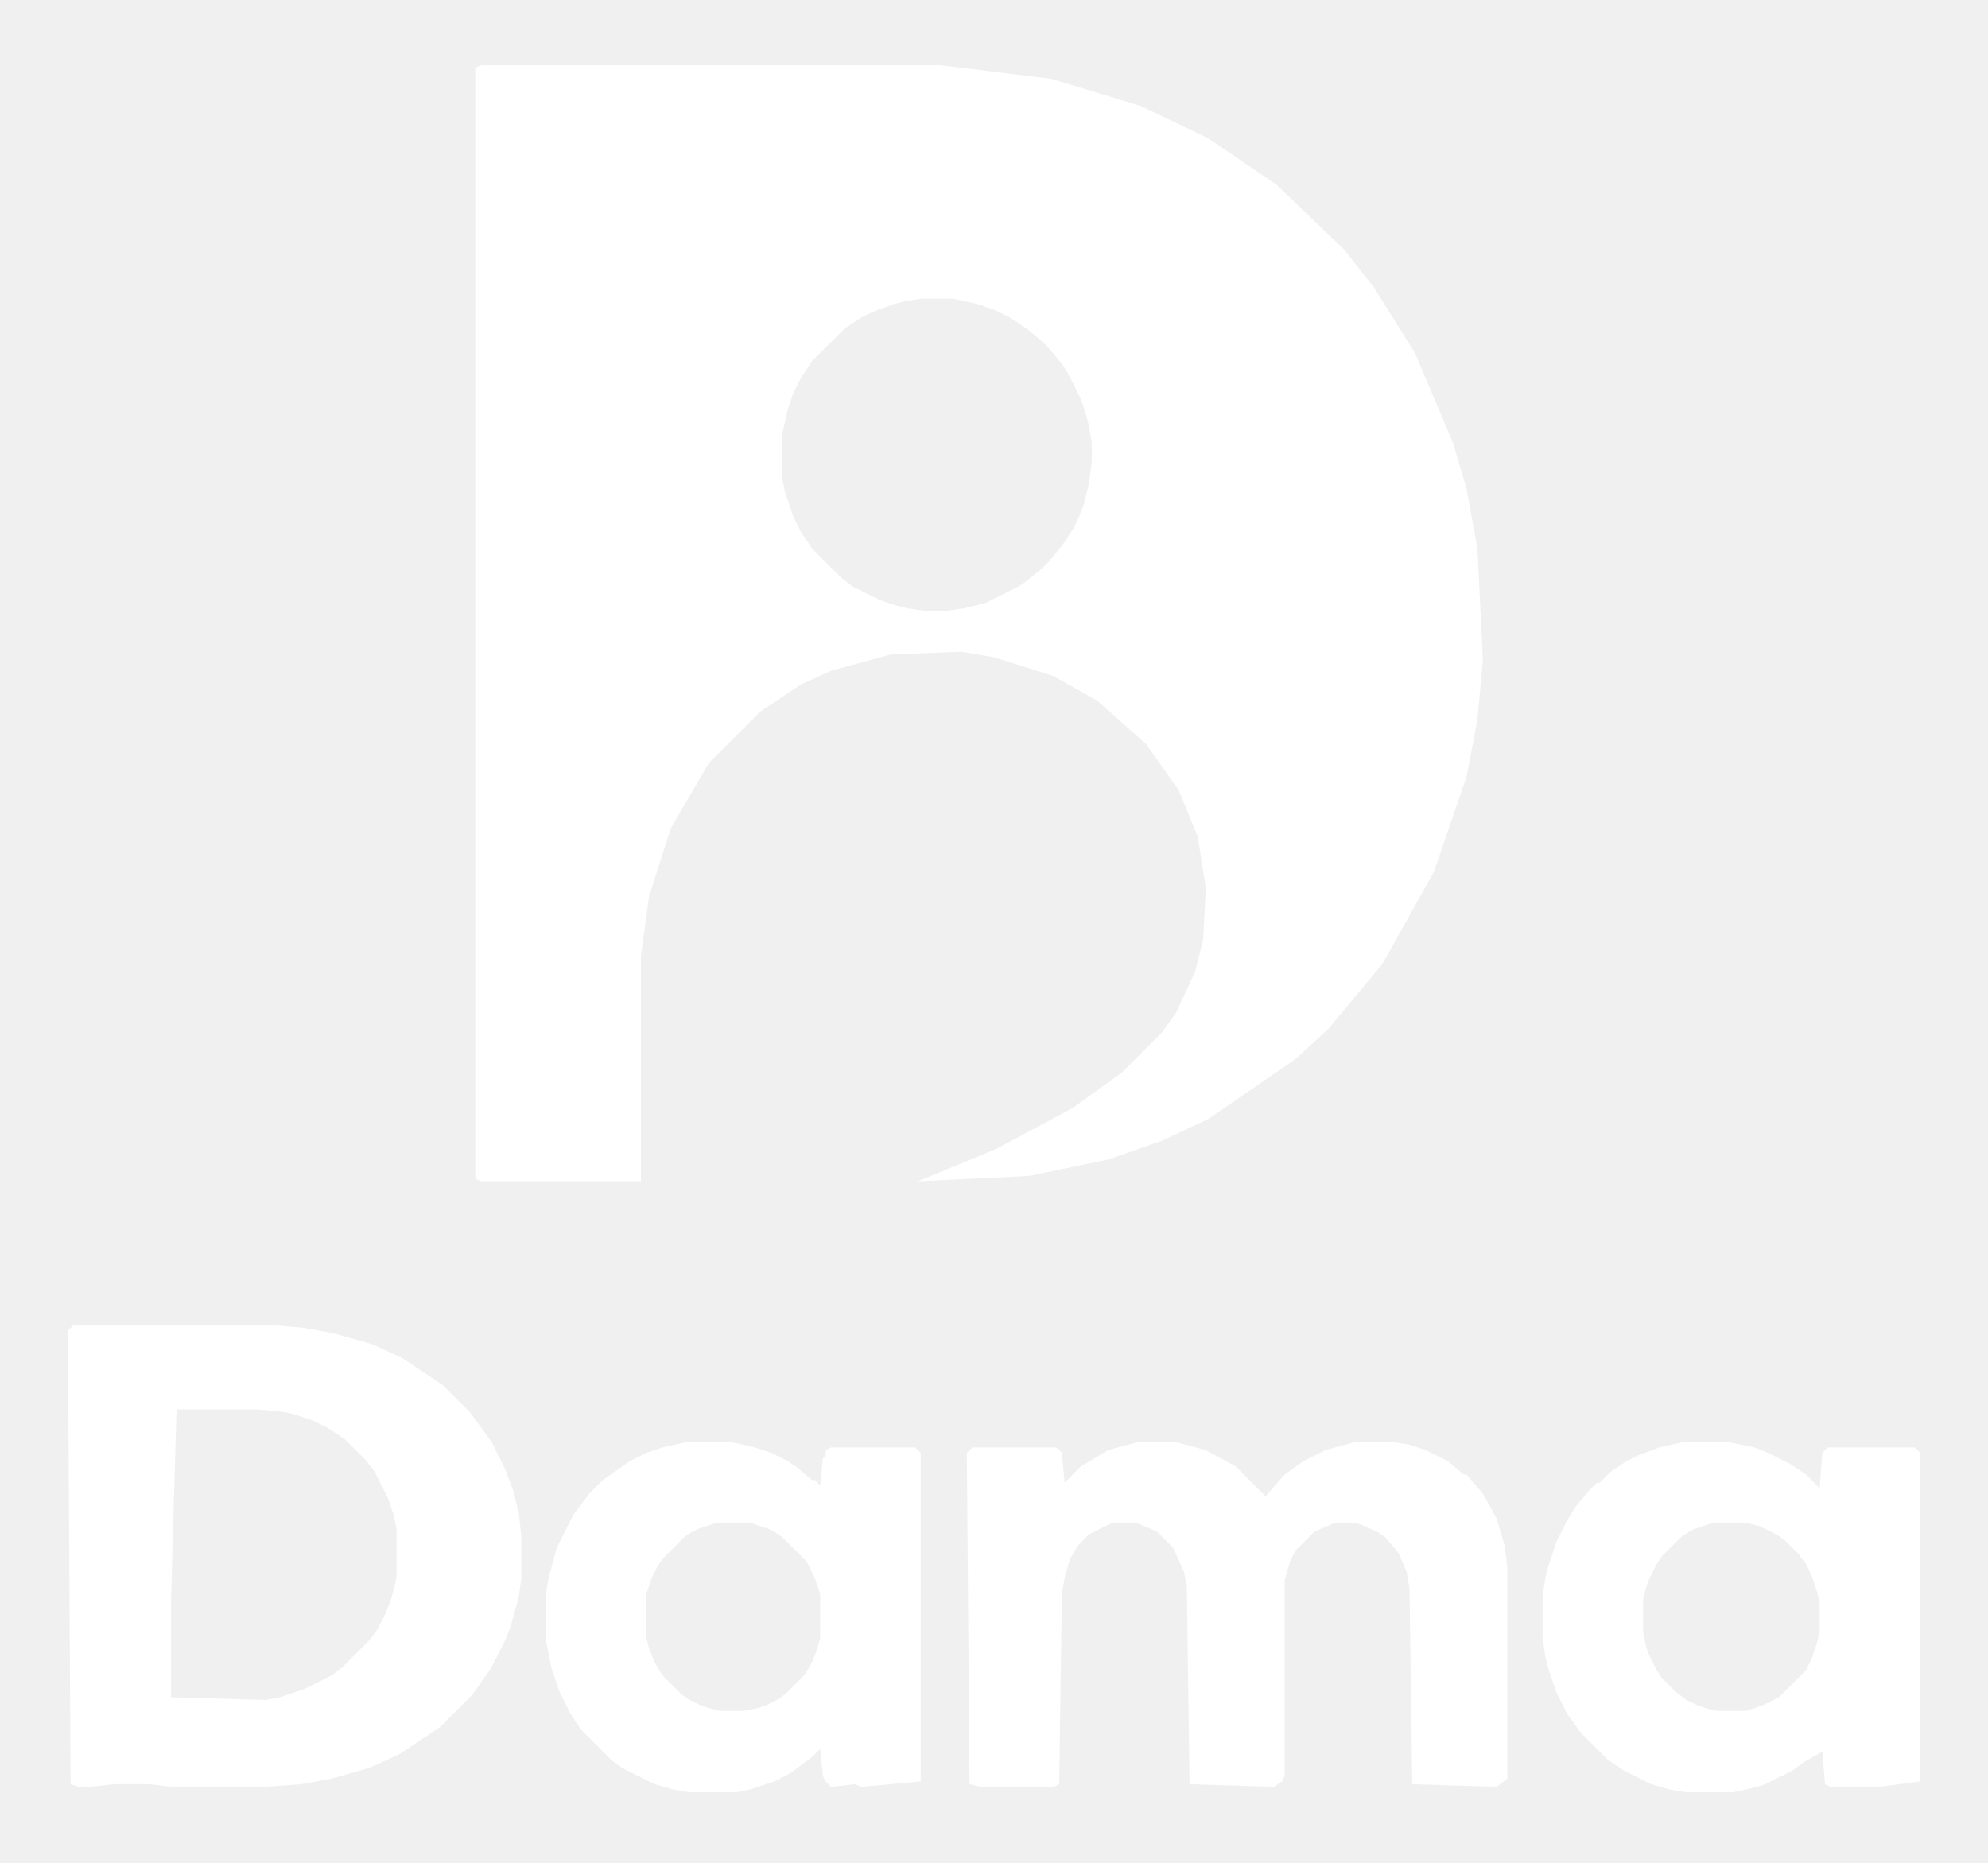
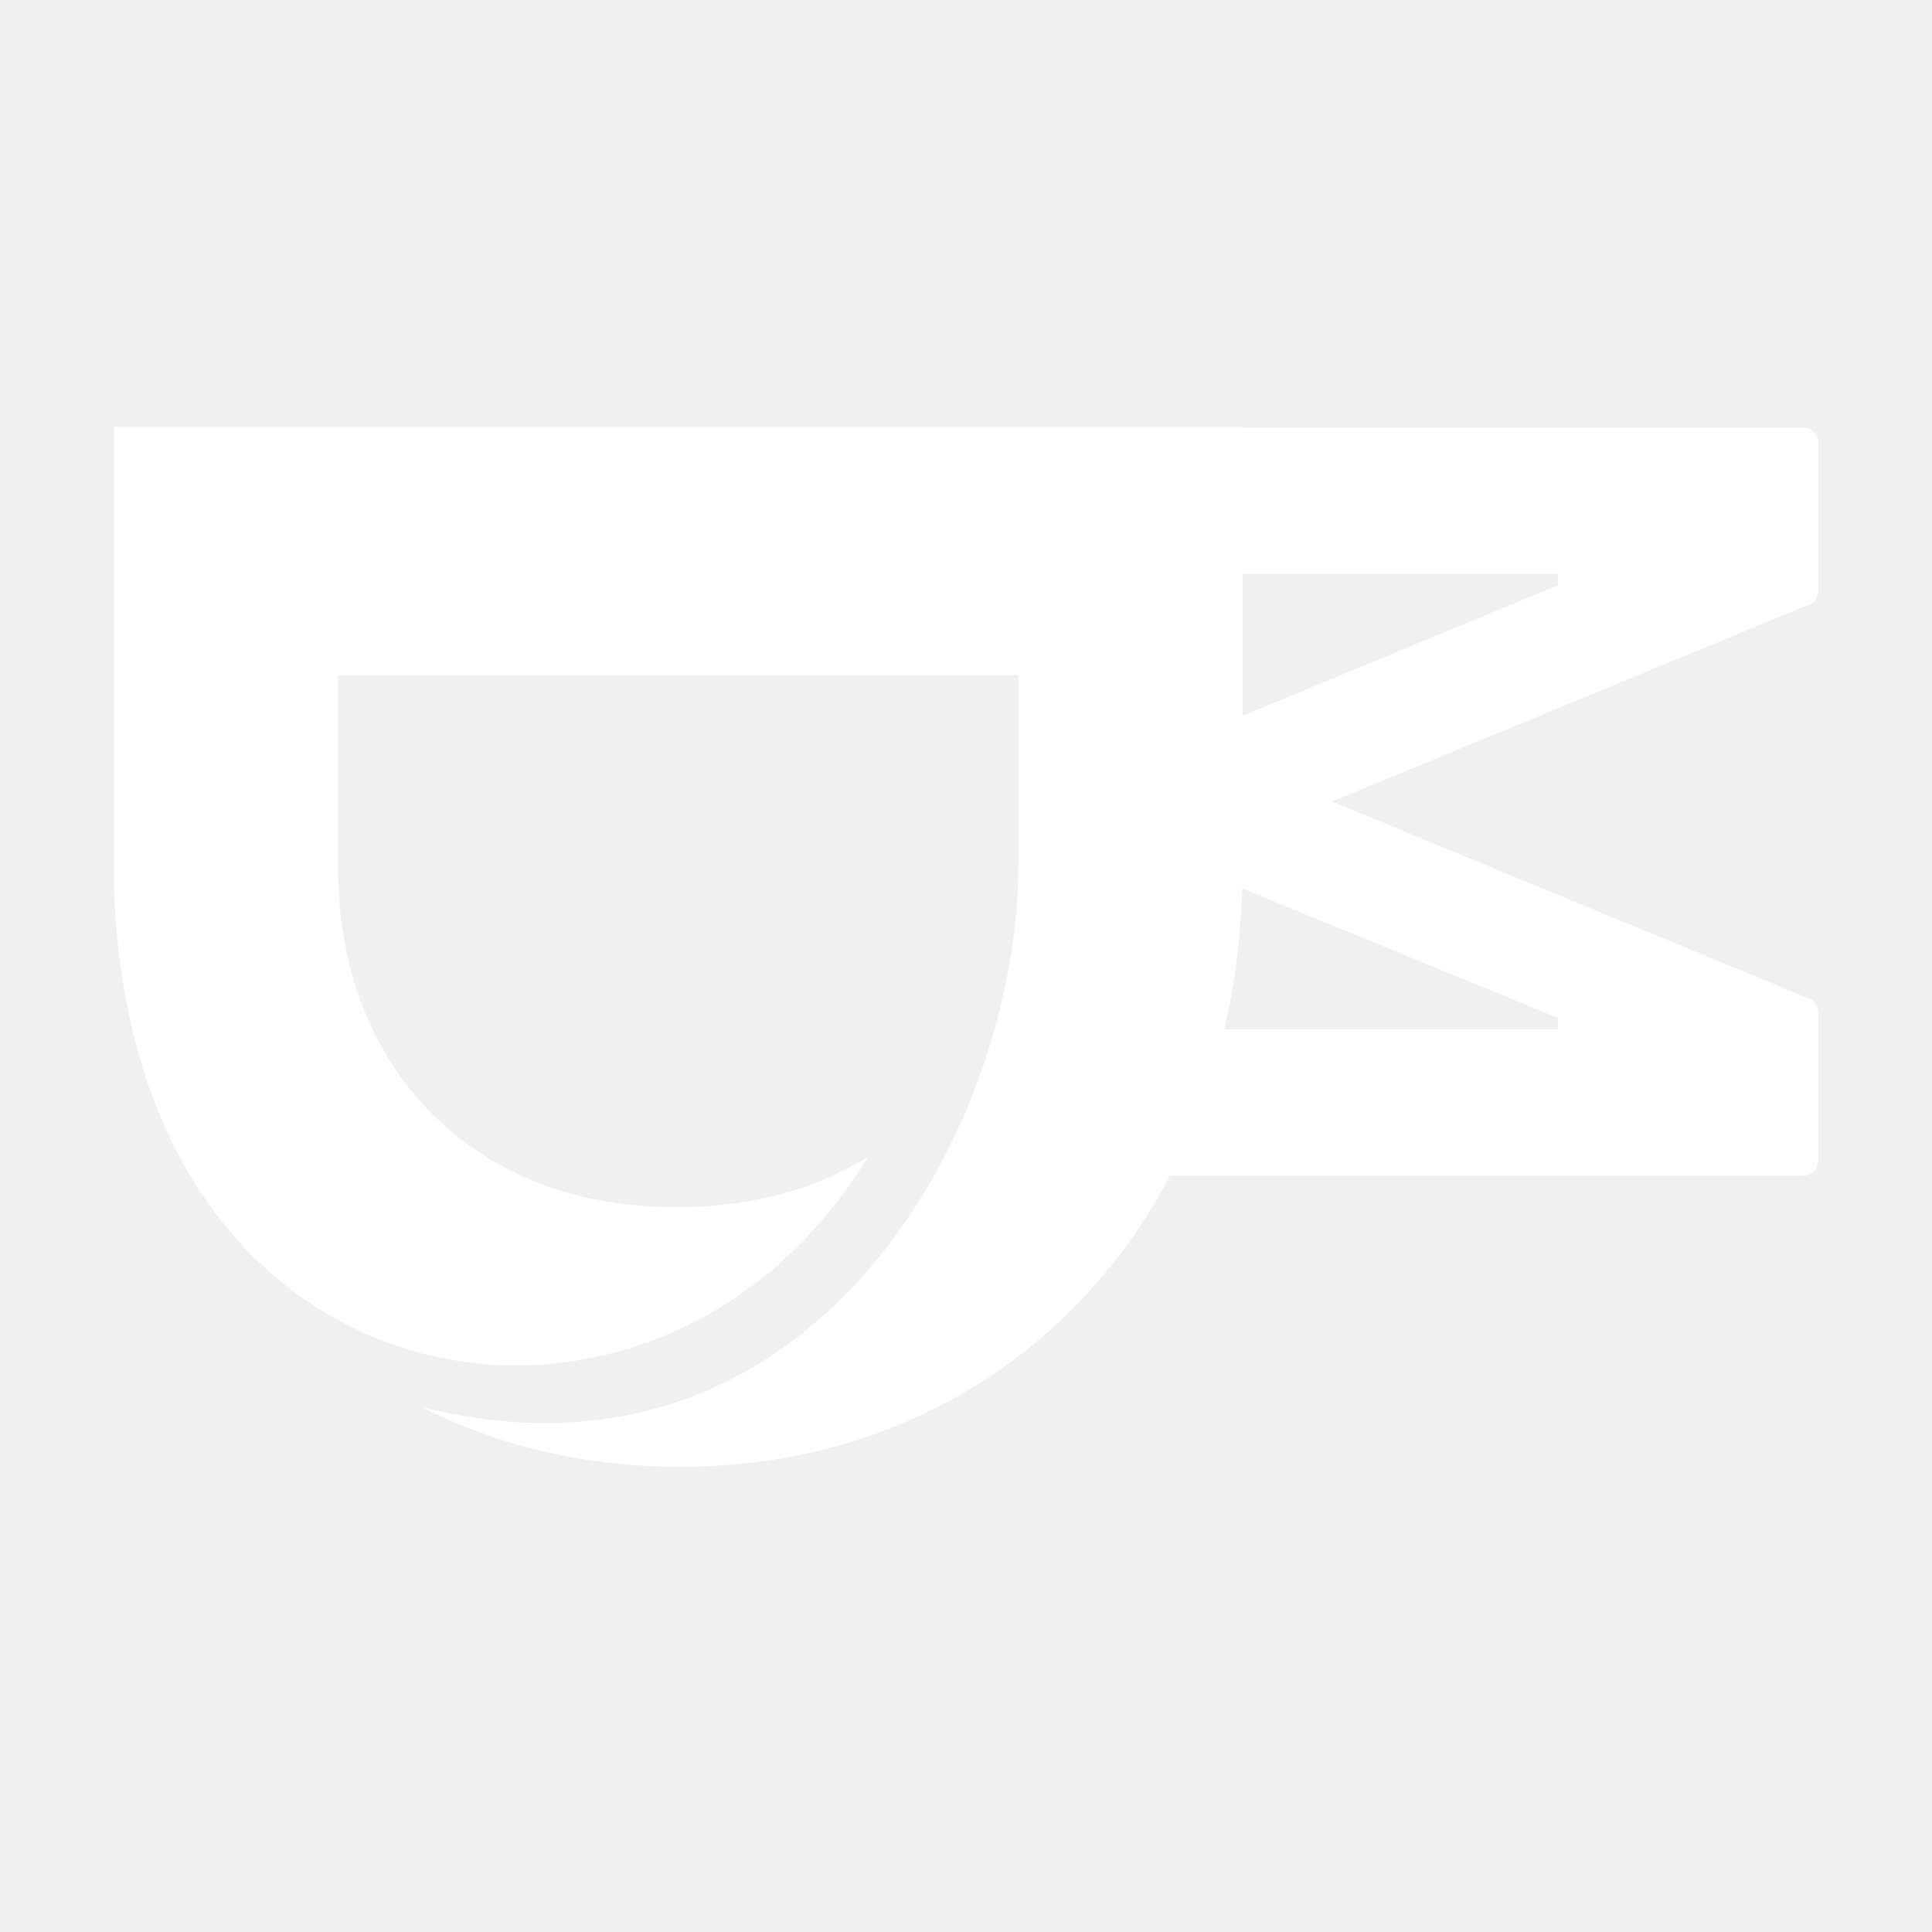
- <svg xmlns="http://www.w3.org/2000/svg" viewBox="0 0 732 686" width="732" height="686">
-   <path d="M 585 549 L 580 555 L 577 560 L 573 568 L 570 577 L 569 581 L 568 588 L 568 603 L 569 610 L 570 614 L 573 623 L 577 631 L 582 638 L 592 648 L 598 652 L 608 657 L 615 659 L 621 660 L 638 660 L 647 658 L 650 657 L 660 652 L 664 649 L 671 645 L 672 657 L 674 658 L 692 658 L 707 656 L 707 535 L 705 533 L 673 533 L 671 535 L 670 548 L 665 543 L 659 539 L 651 535 L 646 533 L 636 531 L 620 531 L 611 533 L 603 536 L 599 538 L 593 542 L 589 546 L 588 546 Z M 630 561 L 644 561 L 648 562 L 654 565 L 657 567 L 662 572 L 665 576 L 667 580 L 669 586 L 670 590 L 670 601 L 669 605 L 667 611 L 665 615 L 655 625 L 649 628 L 643 630 L 632 630 L 628 629 L 625 628 L 621 626 L 617 623 L 612 618 L 610 615 L 607 609 L 606 606 L 605 601 L 605 589 L 606 585 L 607 582 L 610 576 L 612 573 L 619 566 L 622 564 L 624 563 Z M 356 535 L 357 657 L 361 658 L 388 658 L 390 657 L 391 587 L 392 581 L 394 574 L 397 569 L 401 565 L 409 561 L 419 561 L 426 564 L 432 570 L 436 579 L 437 584 L 438 657 L 469 658 L 472 656 L 473 654 L 473 582 L 475 575 L 477 571 L 484 564 L 491 561 L 500 561 L 507 564 L 510 566 L 515 572 L 518 579 L 519 585 L 520 657 L 551 658 L 555 655 L 555 577 L 554 569 L 551 559 L 546 550 L 540 543 L 539 543 L 533 538 L 525 534 L 519 532 L 513 531 L 499 531 L 488 534 L 480 538 L 473 543 L 466 551 L 455 540 L 444 534 L 433 531 L 419 531 L 408 534 L 398 540 L 392 546 L 391 535 L 389 533 L 358 533 Z M 217 550 L 211 558 L 205 570 L 202 581 L 201 587 L 201 604 L 203 614 L 206 623 L 210 631 L 214 637 L 225 648 L 229 651 L 241 657 L 248 659 L 254 660 L 271 660 L 276 659 L 285 656 L 291 653 L 299 647 L 302 644 L 303 654 L 304 656 L 306 658 L 315 657 L 317 658 L 339 656 L 339 535 L 337 533 L 306 533 L 304 534 L 304 536 L 303 537 L 302 547 L 300 545 L 299 545 L 293 540 L 290 538 L 284 535 L 278 533 L 269 531 L 253 531 L 244 533 L 238 535 L 232 538 L 222 545 Z M 263 561 L 277 561 L 283 563 L 285 564 L 288 566 L 297 575 L 300 581 L 302 587 L 302 603 L 301 607 L 299 612 L 298 614 L 296 617 L 289 624 L 286 626 L 282 628 L 279 629 L 274 630 L 265 630 L 261 629 L 258 628 L 254 626 L 251 624 L 244 617 L 241 612 L 239 607 L 238 603 L 238 587 L 240 581 L 242 577 L 244 574 L 252 566 L 255 564 L 257 563 Z M 27 488 L 25 490 L 26 657 L 29 658 L 33 658 L 42 657 L 55 657 L 63 658 L 97 658 L 111 657 L 122 655 L 136 651 L 147 646 L 162 636 L 174 624 L 181 614 L 186 604 L 188 599 L 191 588 L 192 581 L 192 566 L 191 557 L 189 549 L 186 541 L 181 531 L 173 520 L 163 510 L 148 500 L 137 495 L 123 491 L 112 489 L 101 488 Z M 65 519 L 95 519 L 105 520 L 109 521 L 115 523 L 121 526 L 127 530 L 135 538 L 138 542 L 143 552 L 145 558 L 146 563 L 146 581 L 144 589 L 142 594 L 139 600 L 136 604 L 126 614 L 122 617 L 112 622 L 103 625 L 98 626 L 63 625 L 63 588 Z M 175 25 L 175 434 L 177 435 L 236 435 L 236 352 L 239 330 L 247 305 L 261 281 L 280 262 L 295 252 L 306 247 L 328 241 L 354 240 L 366 242 L 388 249 L 404 258 L 422 274 L 434 291 L 441 308 L 444 327 L 443 346 L 440 358 L 433 373 L 428 380 L 413 395 L 395 408 L 367 423 L 338 435 L 379 433 L 408 427 L 428 420 L 445 412 L 477 390 L 489 379 L 509 355 L 528 321 L 540 286 L 544 265 L 546 243 L 544 202 L 540 180 L 535 163 L 521 130 L 506 106 L 495 92 L 470 68 L 445 51 L 420 39 L 387 29 L 346 24 L 177 24 Z M 339 110 L 351 110 L 360 112 L 366 114 L 372 117 L 378 121 L 384 126 L 386 128 L 391 134 L 393 137 L 398 147 L 400 153 L 401 157 L 402 163 L 402 170 L 401 178 L 399 186 L 397 191 L 395 195 L 391 201 L 386 207 L 384 209 L 378 214 L 375 216 L 363 222 L 355 224 L 348 225 L 341 225 L 334 224 L 330 223 L 324 221 L 314 216 L 310 213 L 299 202 L 295 196 L 292 190 L 289 181 L 288 176 L 288 160 L 290 151 L 292 145 L 295 139 L 299 133 L 311 121 L 317 117 L 321 115 L 329 112 L 333 111 Z" fill-rule="evenodd" fill="#ffffff" />
+ <svg xmlns="http://www.w3.org/2000/svg" width="1080" zoomAndPan="magnify" viewBox="0 0 810 810" height="1080" preserveAspectRatio="xMidYMid meet" version="1.0">
+   <defs>
+     <clipPath id="a0ce6f6635">
+       <path d="M 47.785 178.957 L 521 178.957 L 521 615 L 47.785 615 Z M 47.785 178.957 " clip-rule="nonzero" />
+     </clipPath>
+     <clipPath id="5513c35d69">
+       <path d="M 462.328 179 L 762.328 179 L 762.328 493 L 462.328 493 Z M 462.328 179 " clip-rule="nonzero" />
+     </clipPath>
+   </defs>
+   <g clip-path="url(#a0ce6f6635)">
+     <path fill="#ffffff" d="M 47.75 178.957 L 47.75 363.492 C 47.75 393.359 51.828 421.07 59.59 446.754 C 106.336 601.348 286.945 612.422 363.84 485.027 C 357.031 489.207 349.754 492.816 342.039 495.879 C 324.574 502.648 305.418 506.02 284.344 506.145 L 283 506.145 C 261.938 506.02 242.773 502.648 225.535 495.879 C 208.309 489 193.441 479.324 180.922 466.816 C 168.422 454.191 158.734 439.199 151.969 421.754 C 145.223 404.289 141.715 384.891 141.715 363.492 L 141.715 283.066 L 426.98 283.066 L 426.98 363.492 C 426.414 473.902 340.445 631.035 176.852 589.957 C 187.004 595.078 197.598 599.477 208.648 603.141 C 232.418 610.91 257.652 614.852 284.344 614.965 L 285.711 614.965 C 319.168 614.852 350.152 608.656 378.648 596.598 C 407.16 584.547 432.051 567.316 453.23 545.008 C 474.535 522.699 491.094 496.223 502.922 465.586 C 514.75 434.812 520.73 400.789 520.953 363.492 L 520.953 178.957 Z M 47.75 178.957 " fill-opacity="1" fill-rule="nonzero" />
+   </g>
+   <g clip-path="url(#5513c35d69)">
+     <path fill="#ffffff" d="M 762.328 486.078 L 762.328 424.707 C 762.328 421.977 760.965 419.25 758.234 418.566 L 558.434 336.055 L 758.234 253.543 C 760.965 252.859 762.328 250.133 762.328 247.406 L 762.328 186.031 C 762.328 181.941 759.602 179.211 755.508 179.211 L 469.102 179.211 C 465.008 179.211 462.281 181.941 462.281 186.031 L 462.281 233.766 C 462.281 237.859 465.008 240.586 469.102 240.586 L 653.219 240.586 L 653.219 245.359 L 486.832 314.234 C 484.102 315.598 482.738 317.645 482.738 320.371 L 482.738 352.422 C 482.738 355.148 484.102 357.875 486.832 358.559 L 653.219 426.75 L 653.219 431.523 L 469.102 431.523 C 465.008 431.523 462.281 434.254 462.281 438.344 L 462.281 486.078 C 462.281 490.172 465.008 492.898 469.102 492.898 L 755.508 492.898 C 759.602 492.898 762.328 490.172 762.328 486.078 Z M 762.328 486.078 " fill-opacity="1" fill-rule="nonzero" />
+   </g>
</svg>
